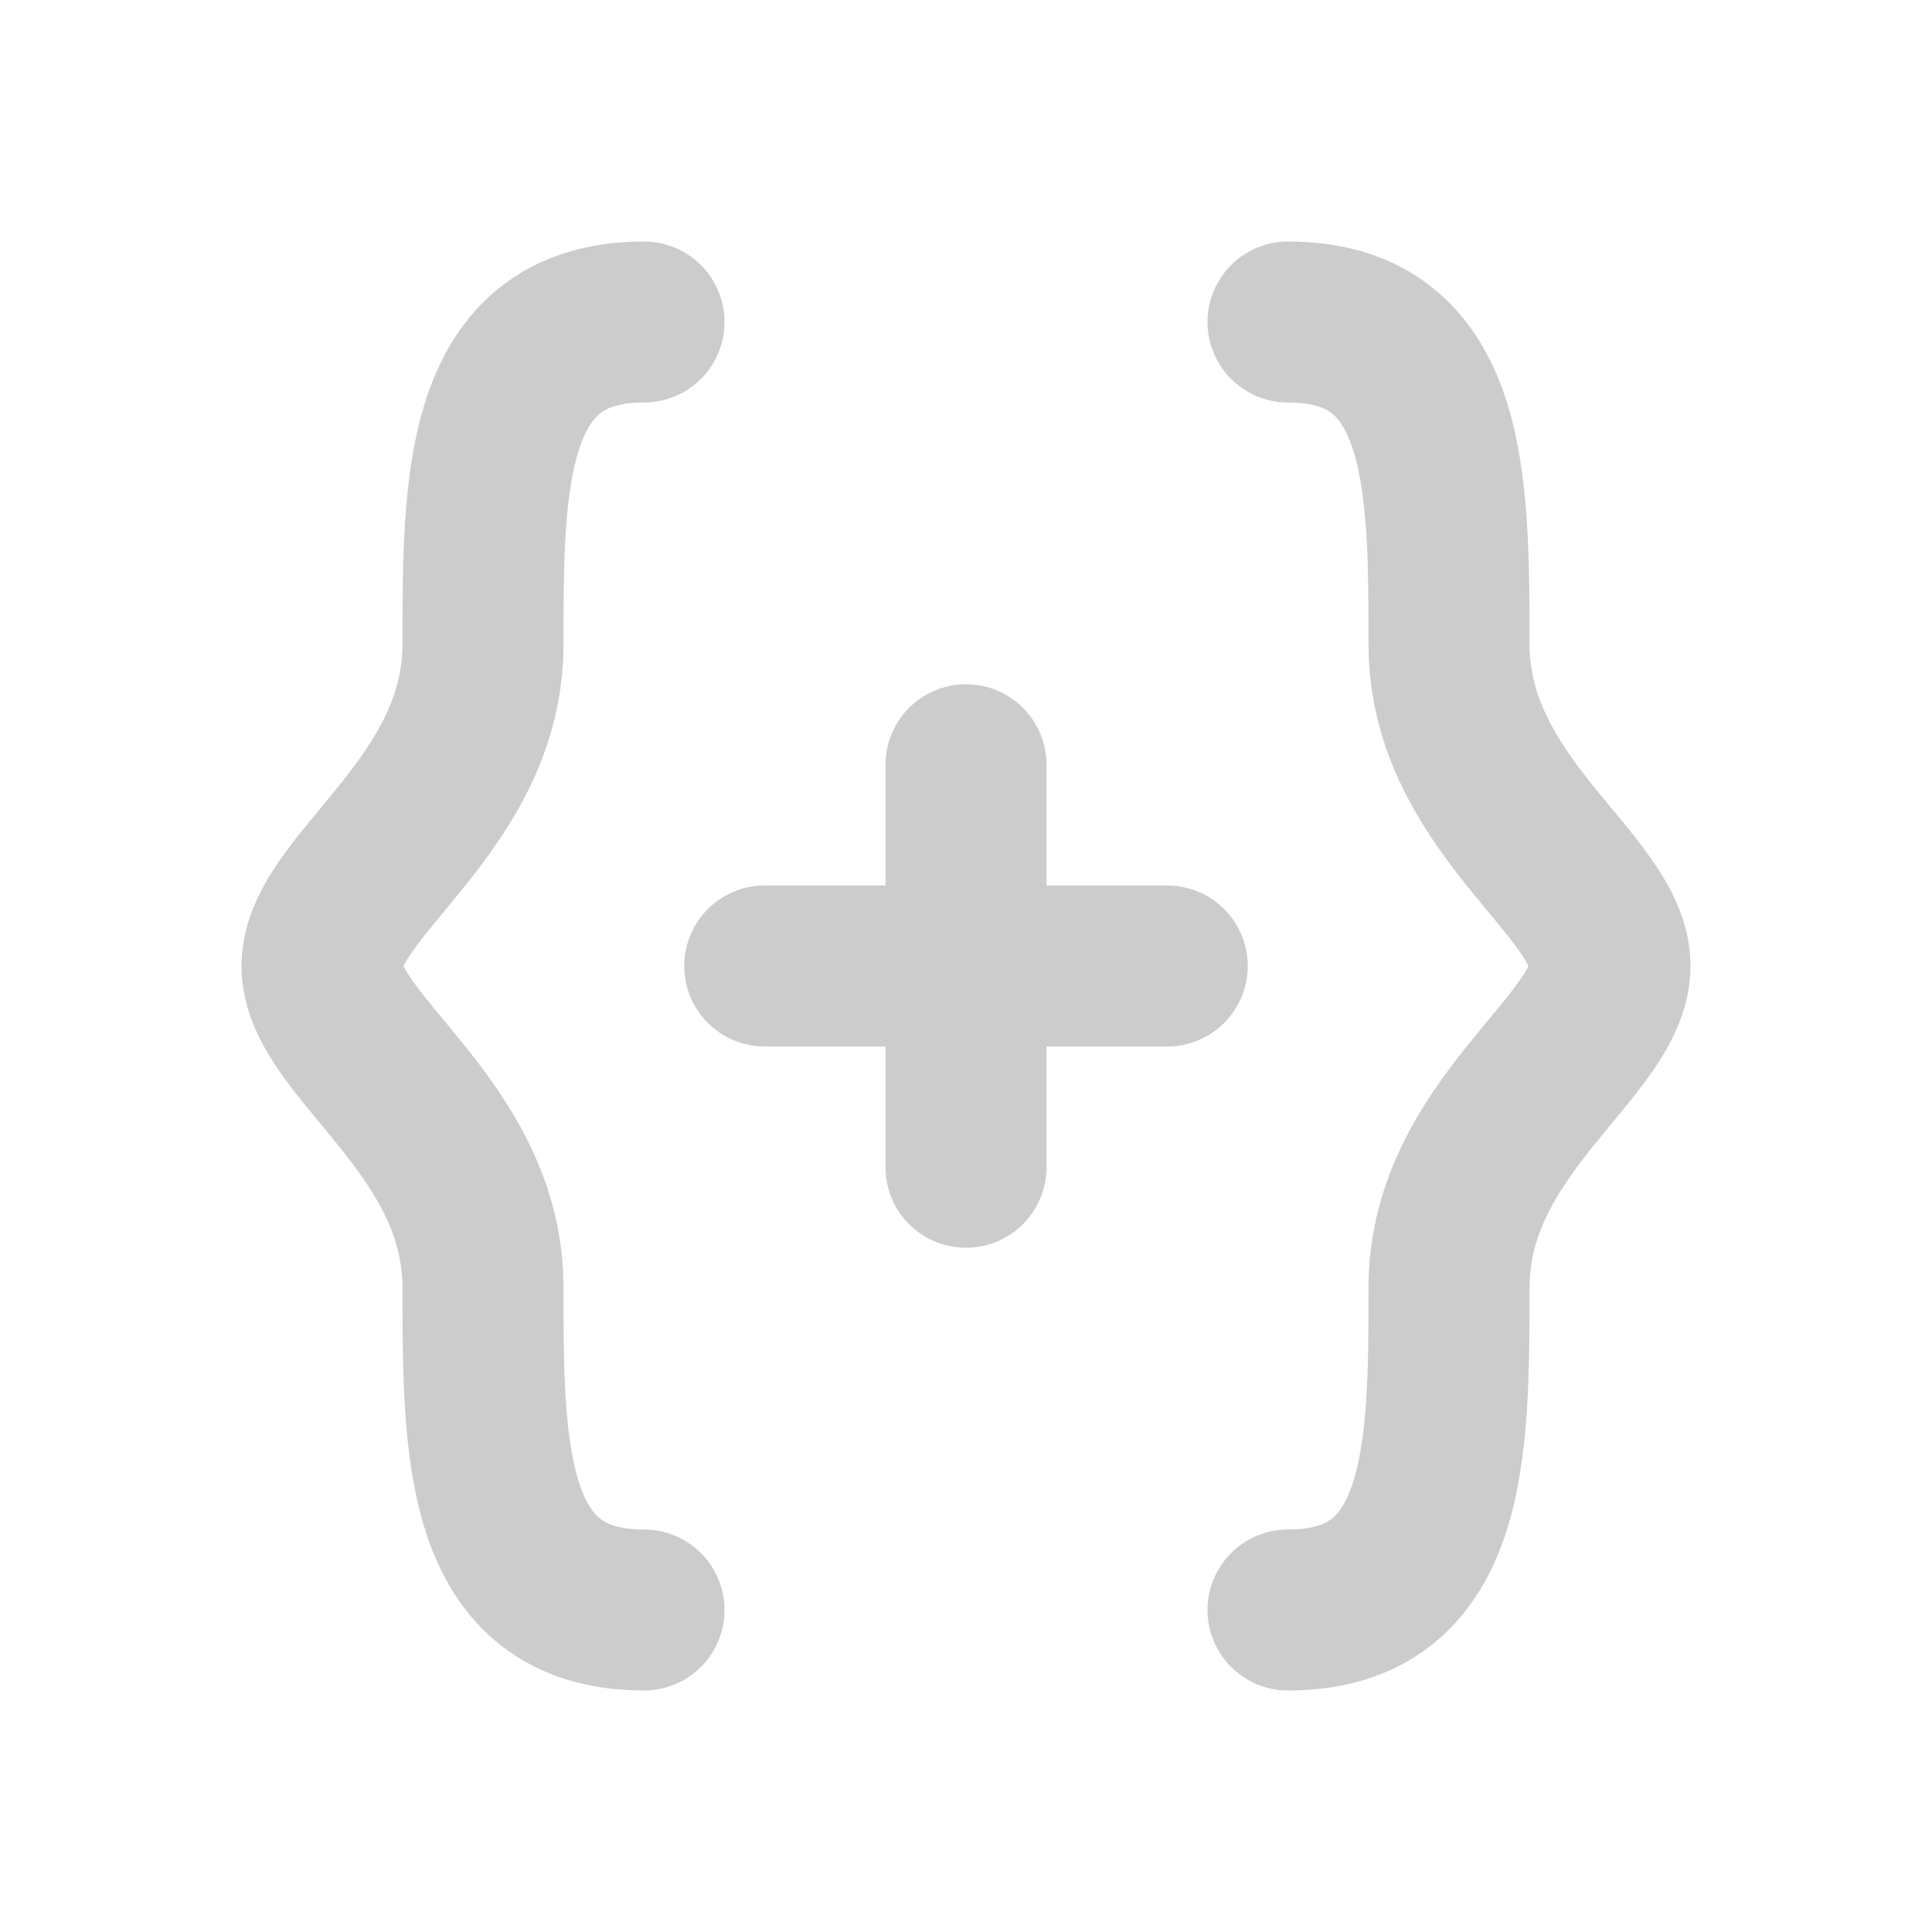
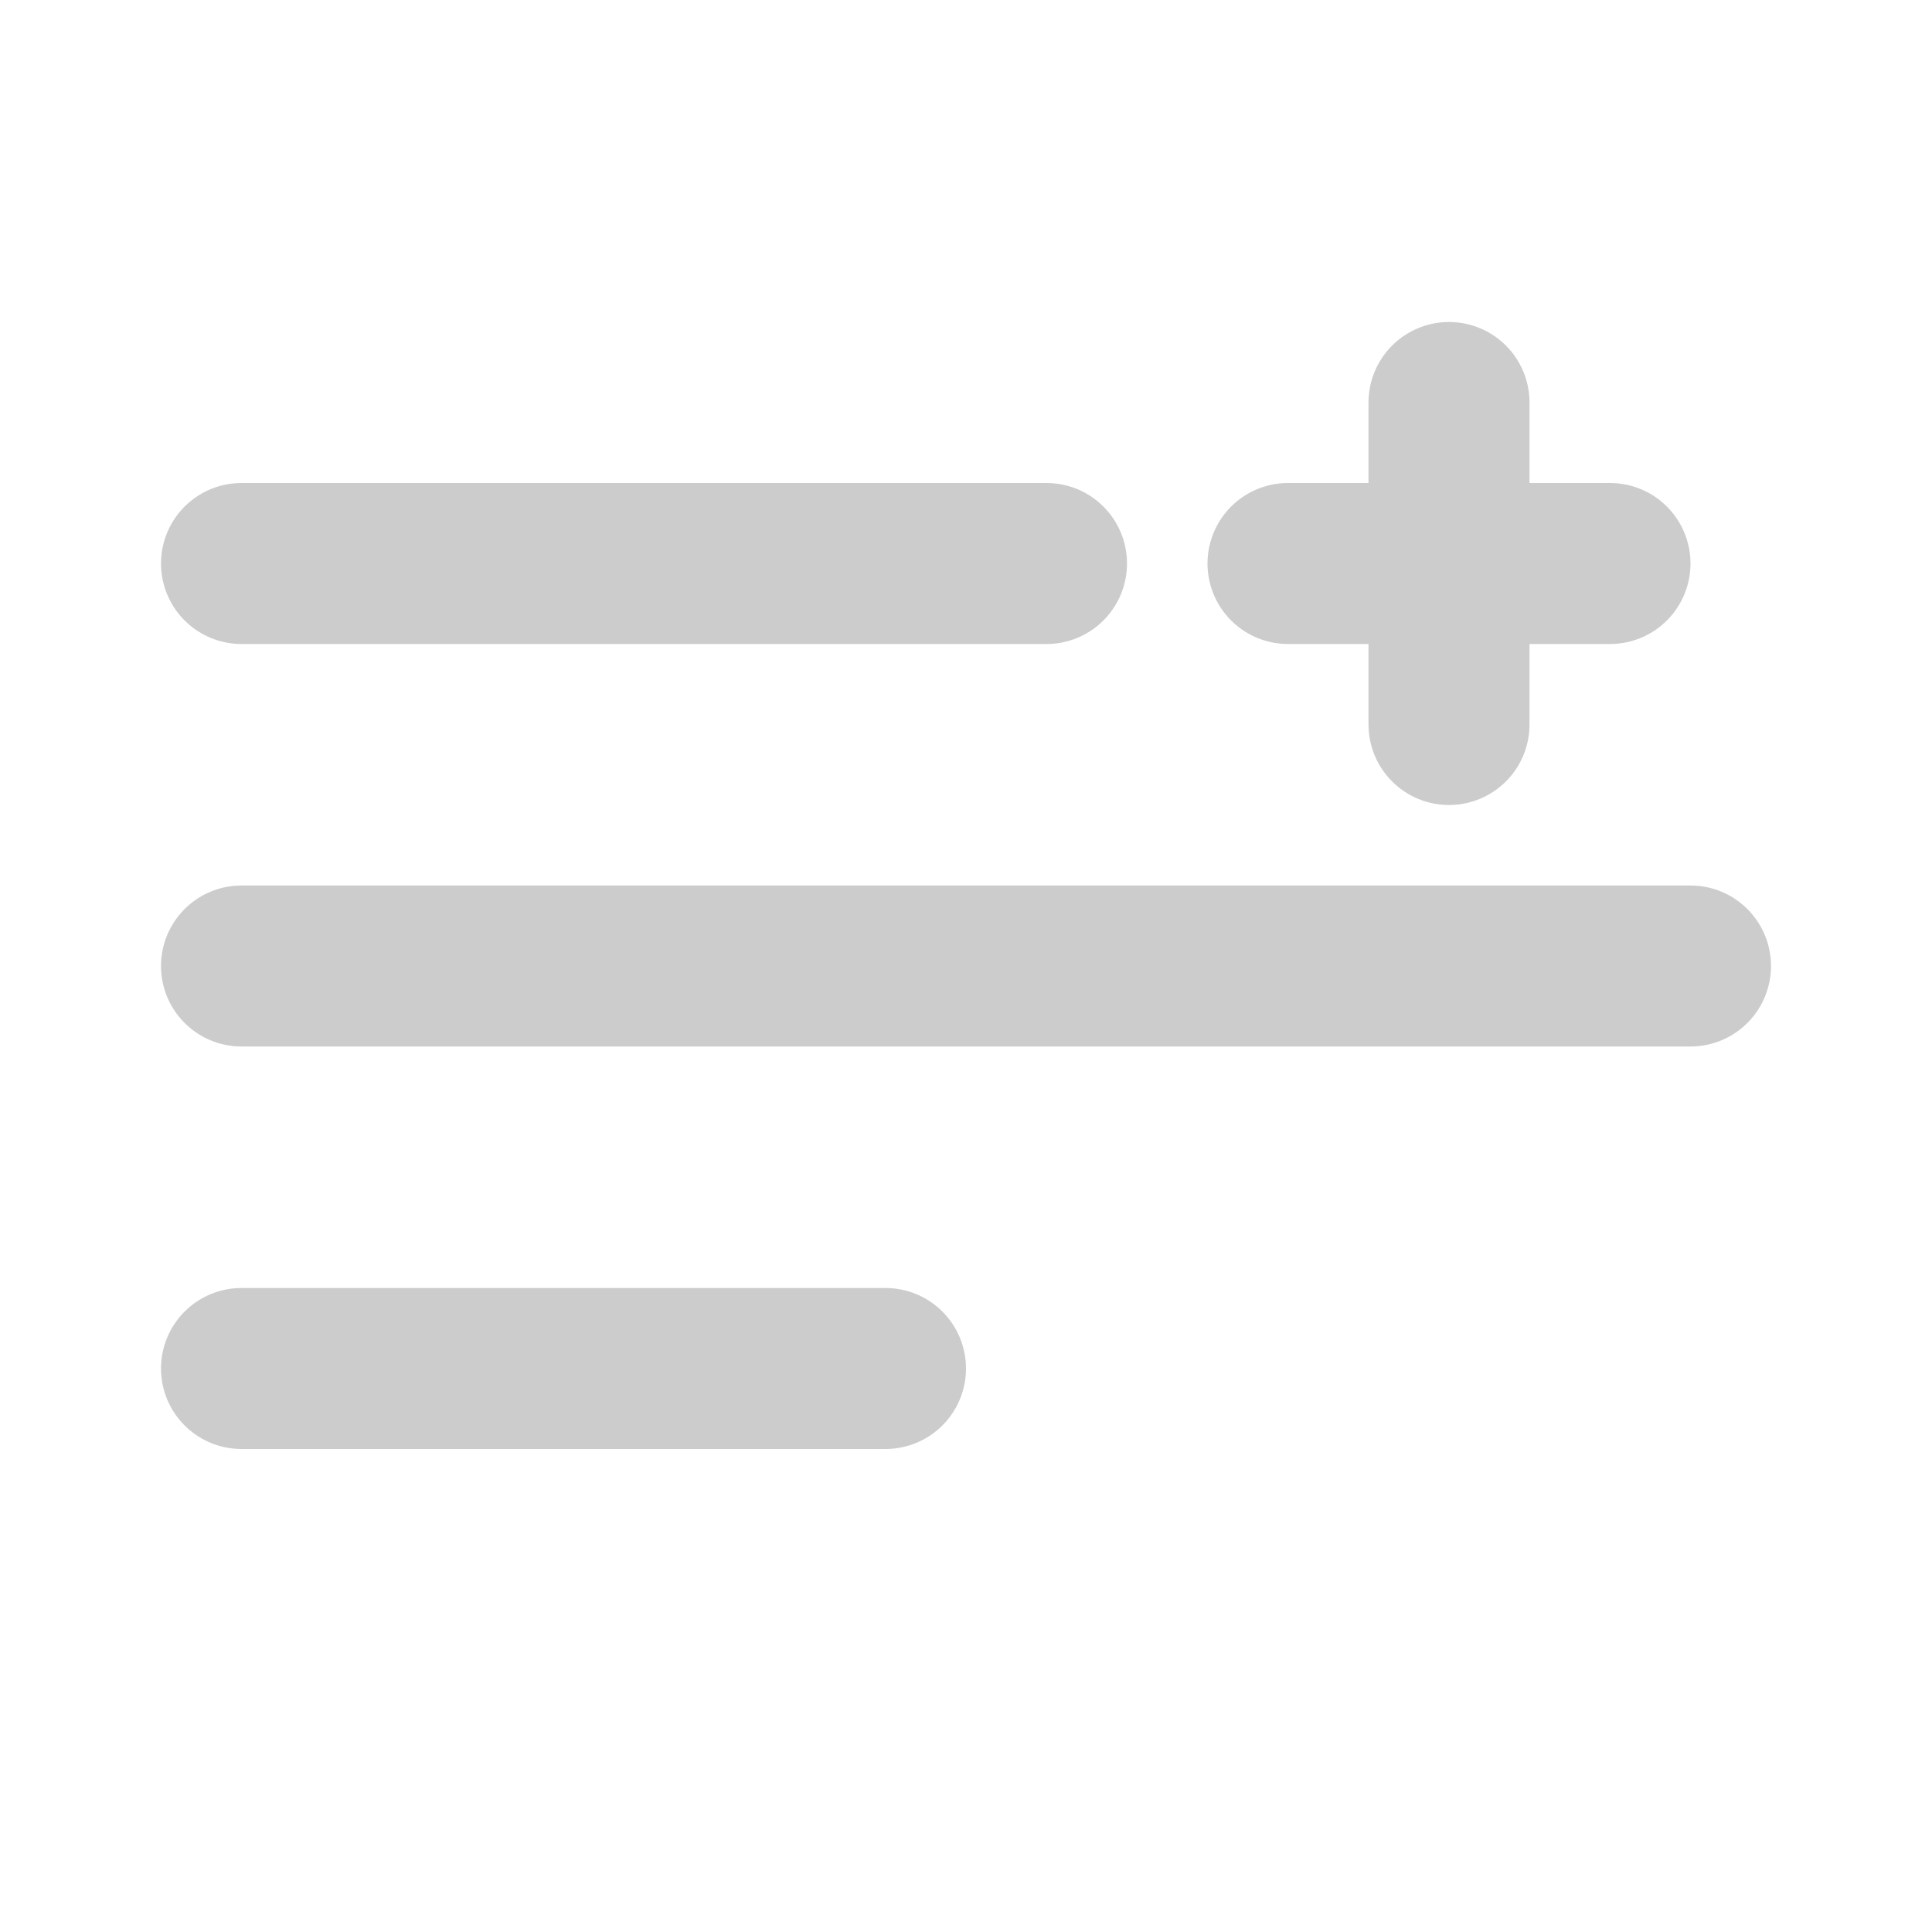
<svg xmlns="http://www.w3.org/2000/svg" width="24" height="24" viewBox="0 0 24 24">
  <g stroke="#CCCCCC" stroke-width="2" stroke-linecap="round" stroke-linejoin="round" fill="none">
-     <path d="M8 4 C6 4 6 6 6 8 C6 10 4 11 4 12 C4 13 6 14 6 16 C6 18 6 20 8 20" />
-     <path d="M16 4 C18 4 18 6 18 8 C18 10 20 11 20 12 C20 13 18 14 18 16 C18 18 18 20 16 20" />
-     <line x1="12" y1="9.5" x2="12" y2="14.5" />
-     <line x1="9.5" y1="12" x2="14.5" y2="12" />
+     <path d="M3 7 H13" />
+     <path d="M3 12 H21" />
+     <path d="M3 17 H11" />
+     <line x1="18" y1="5" x2="18" y2="9" />
+     <line x1="16" y1="7" x2="20" y2="7" />
  </g>
</svg>
